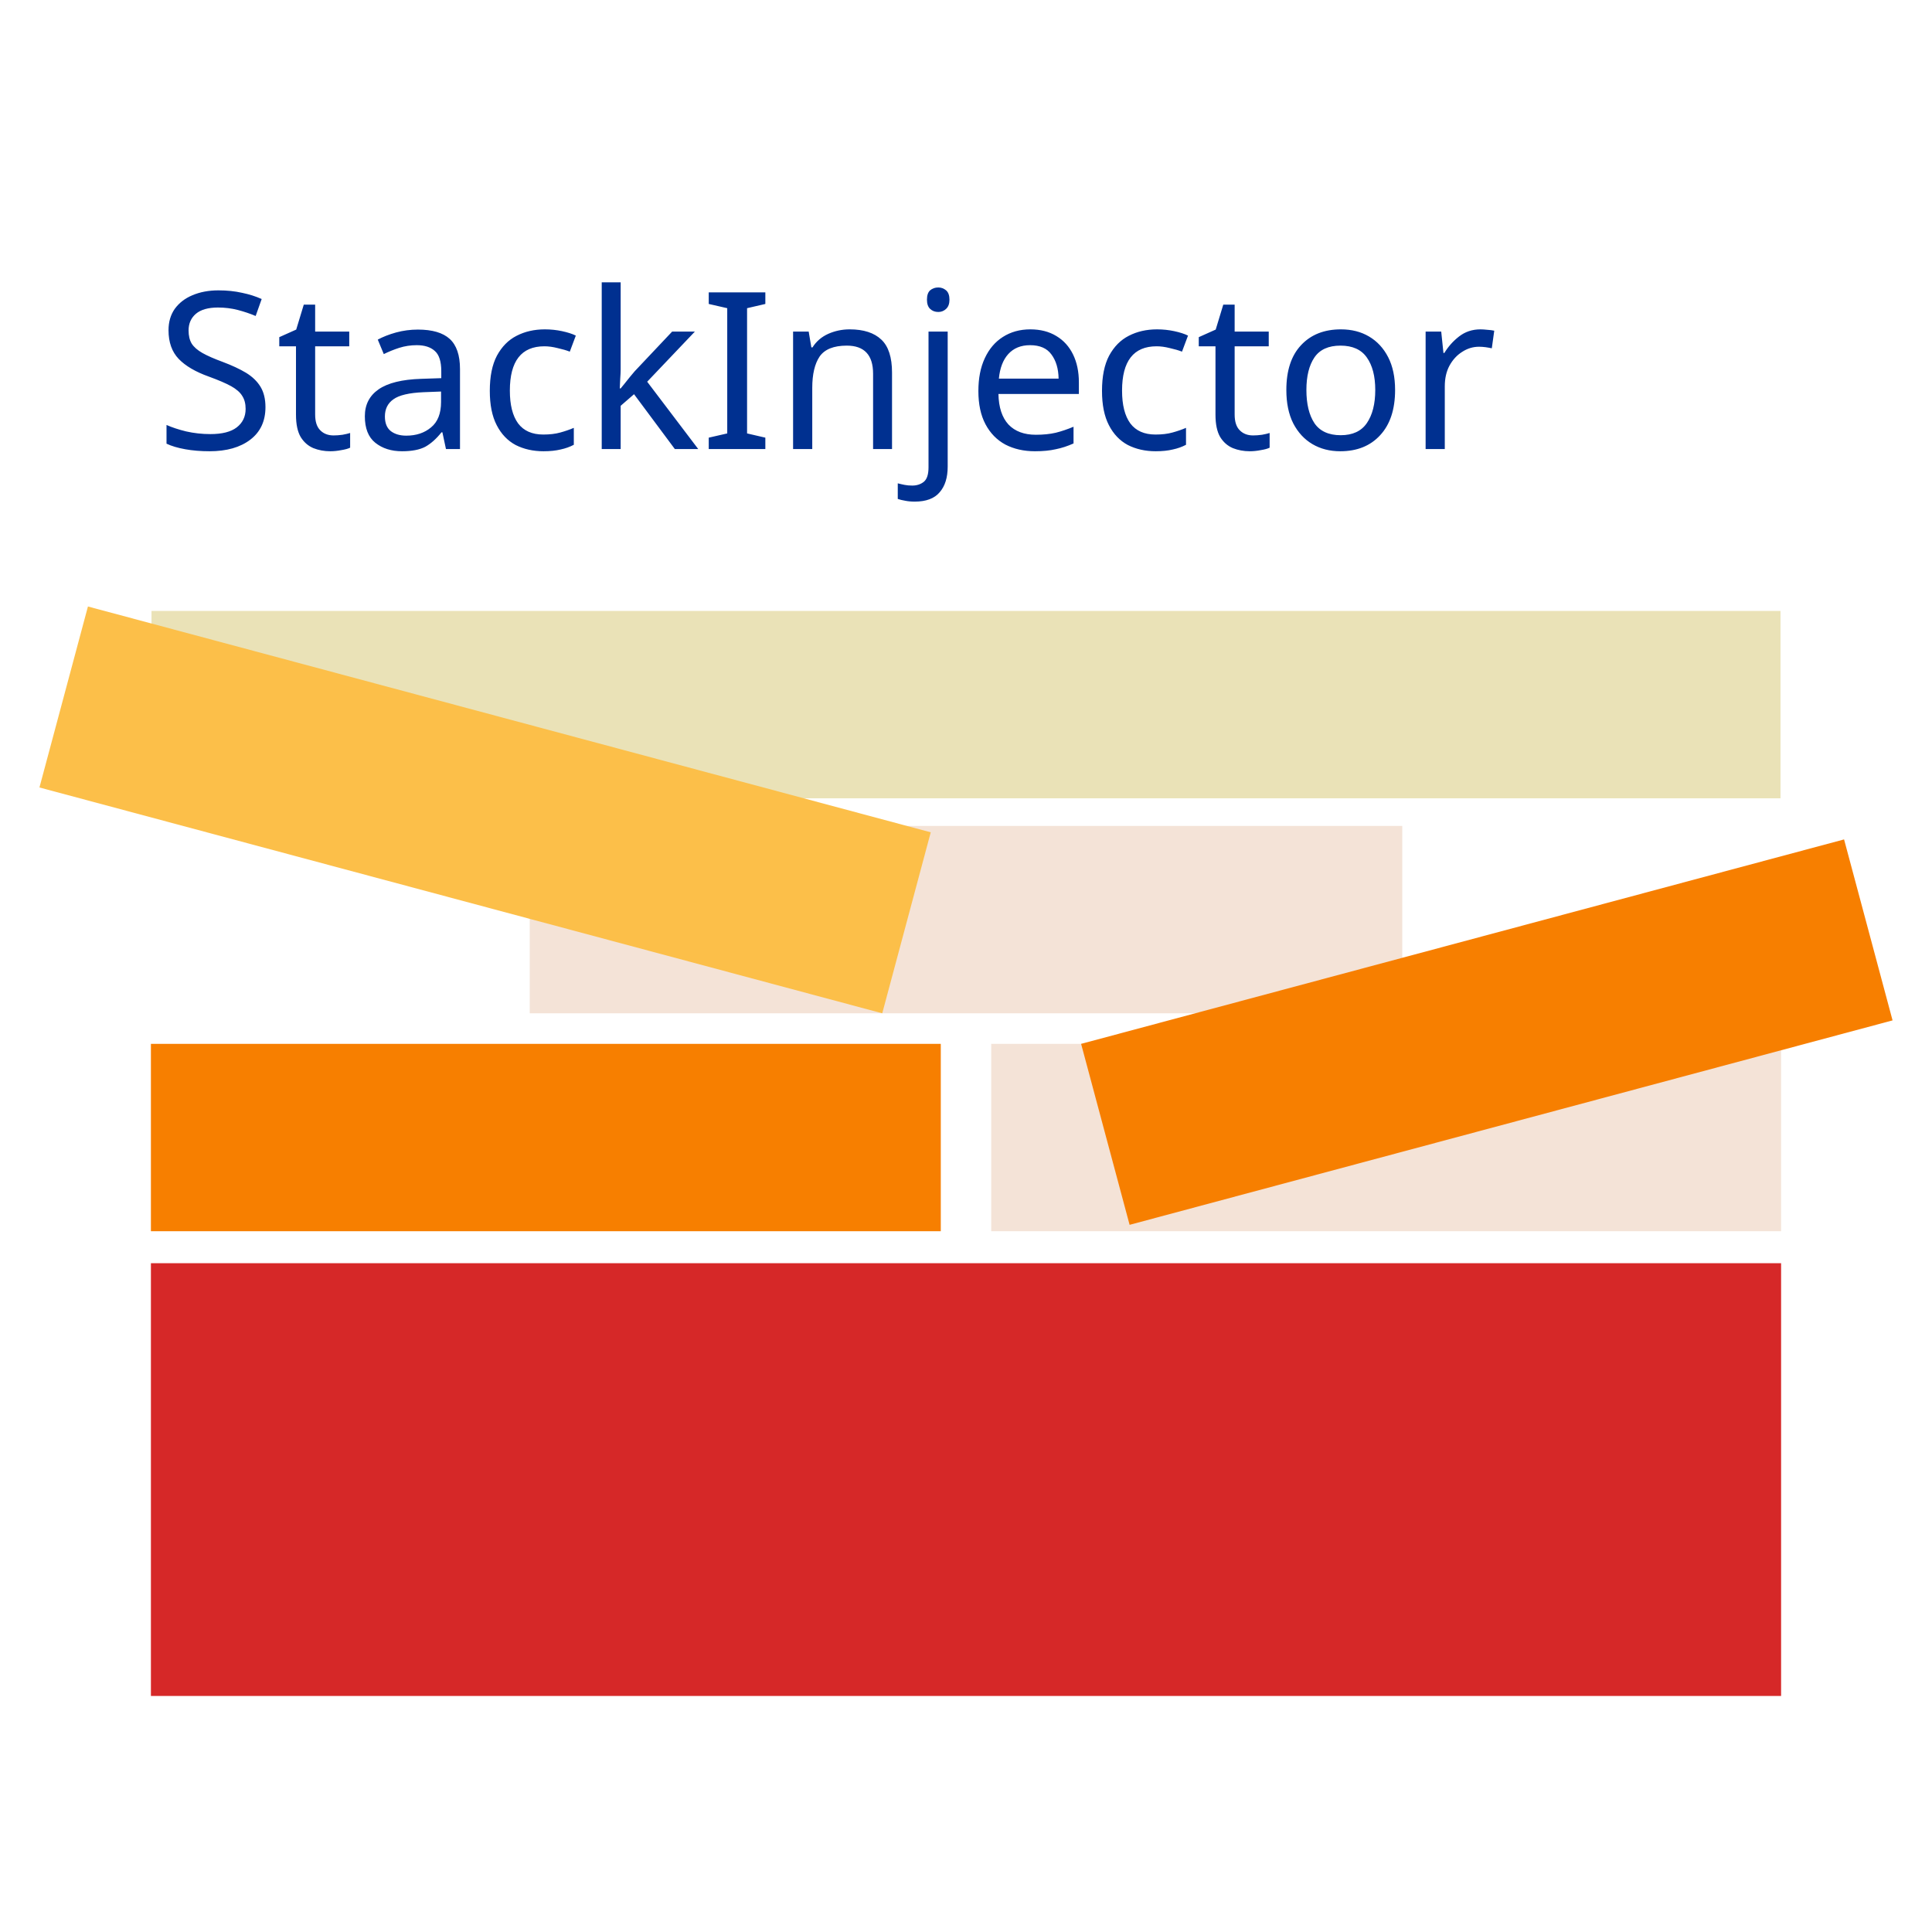
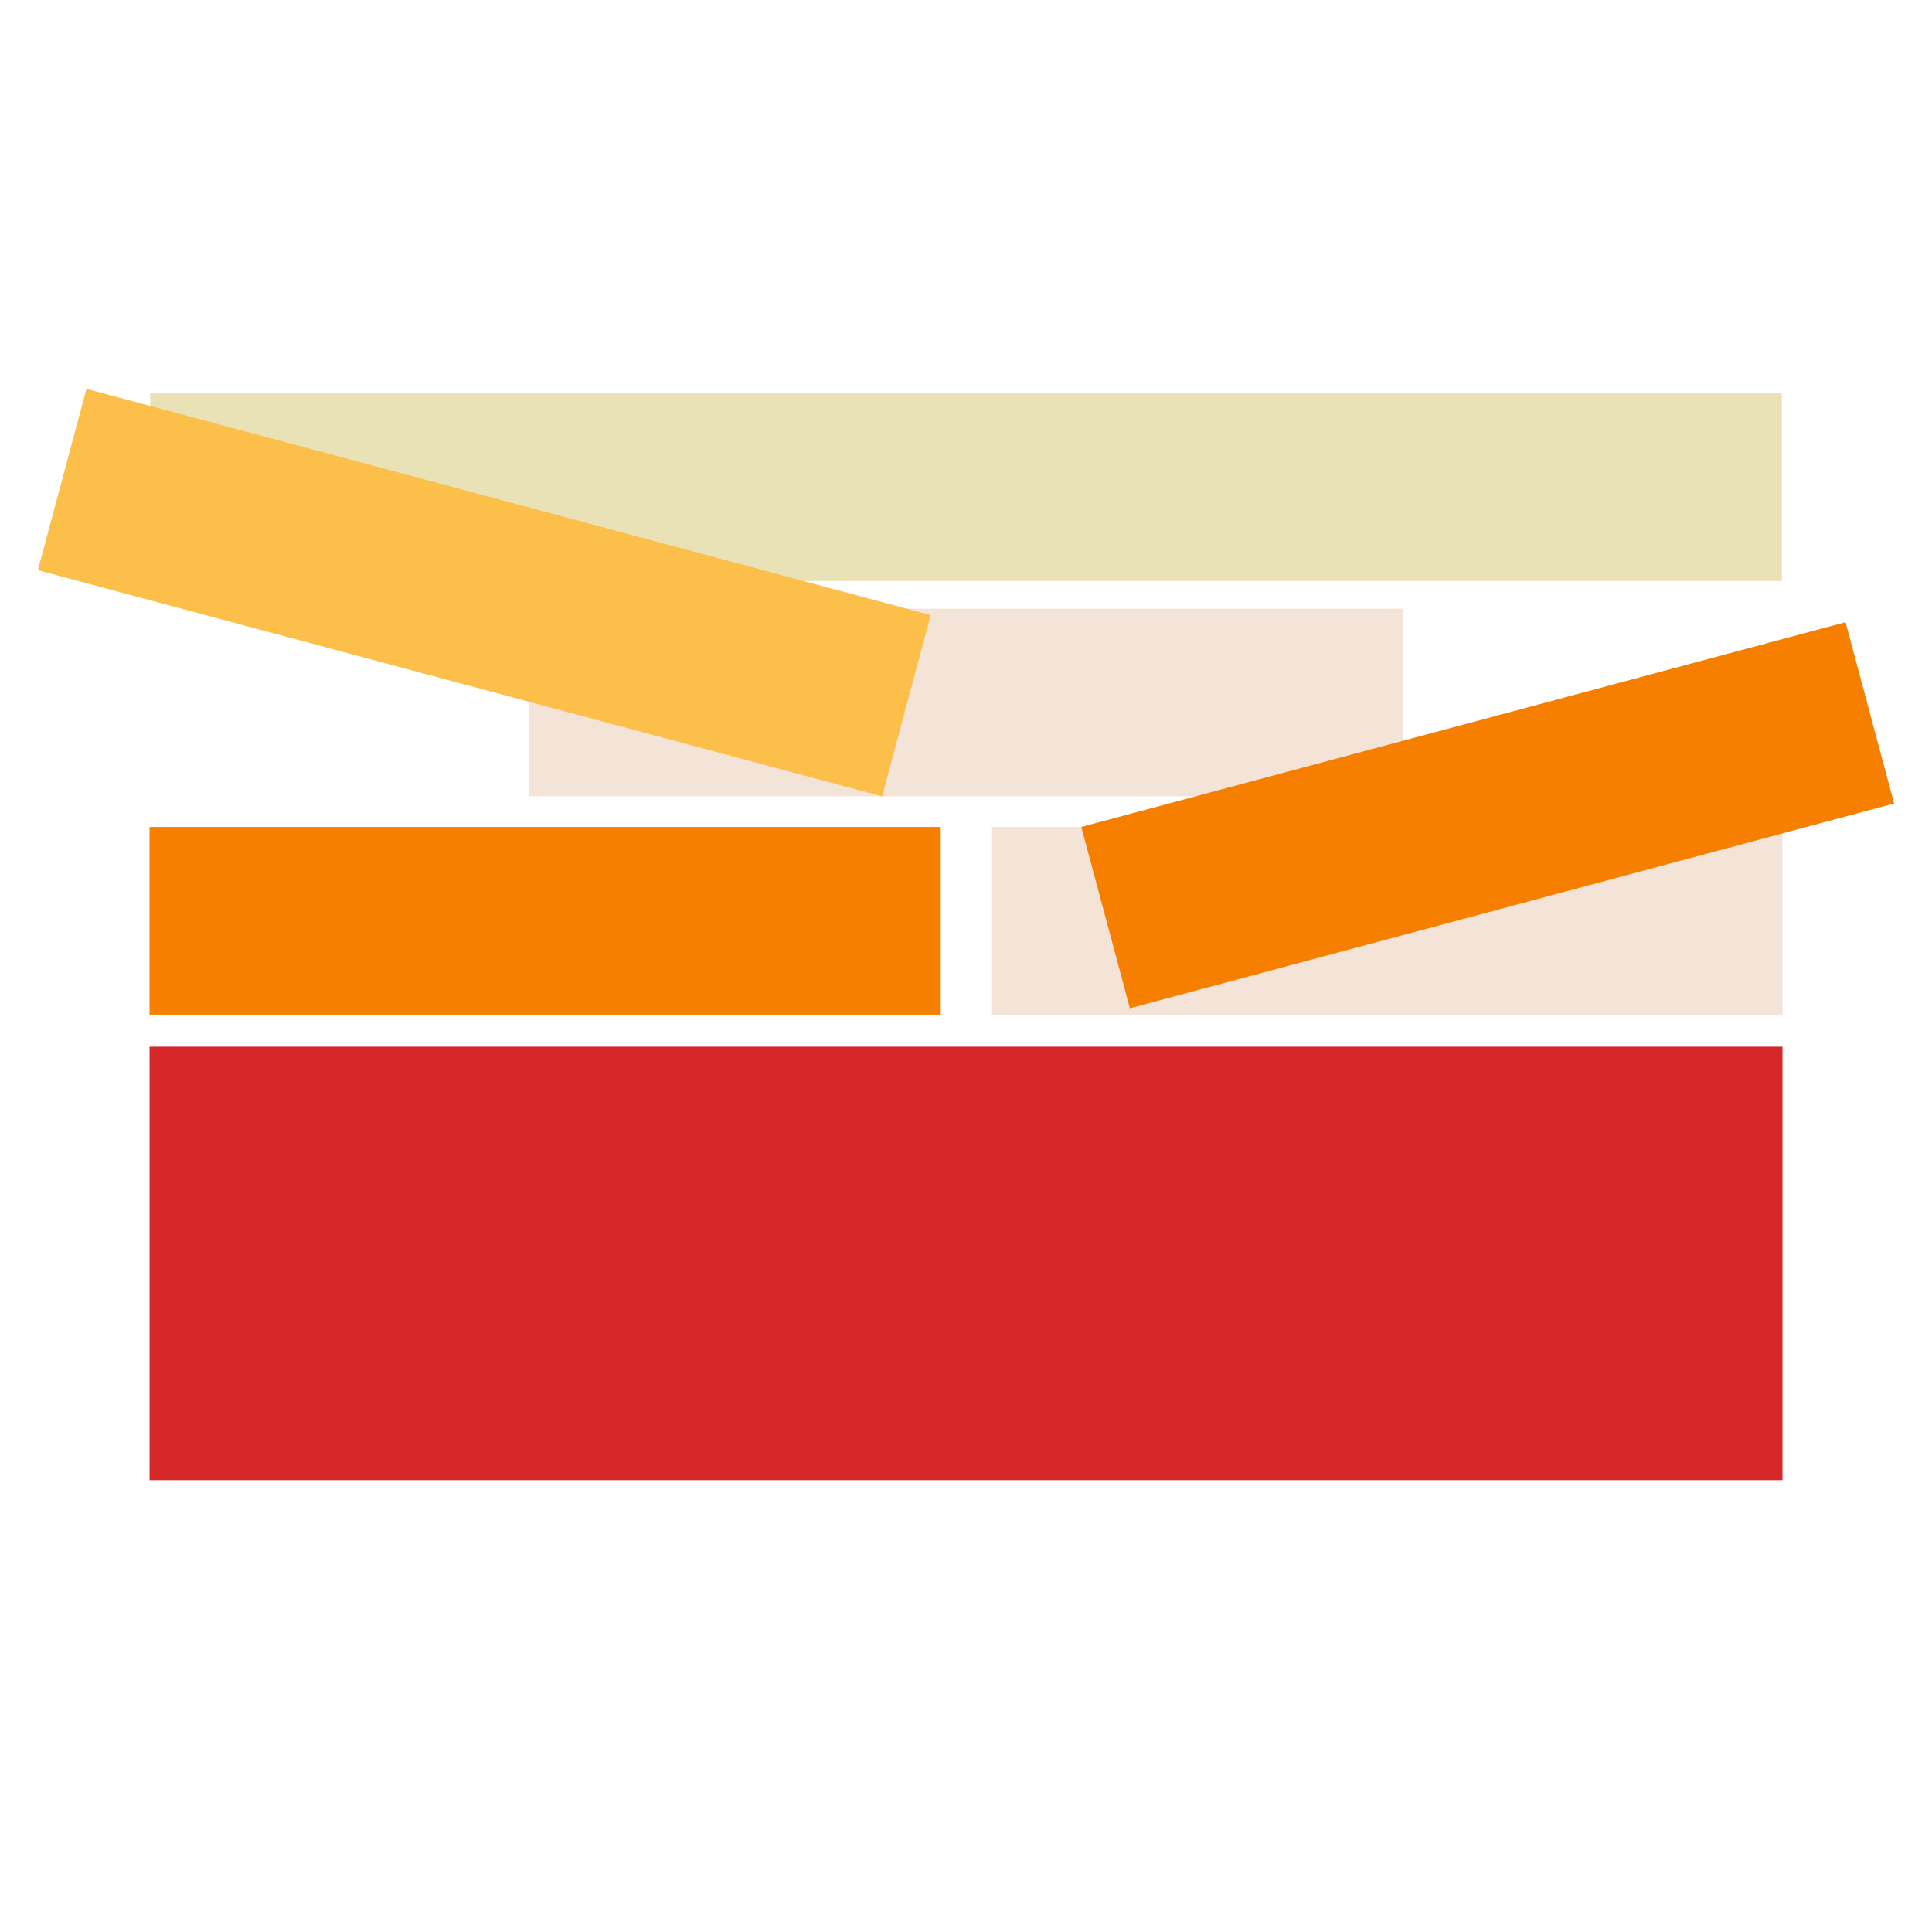
- <svg xmlns="http://www.w3.org/2000/svg" xmlns:xlink="http://www.w3.org/1999/xlink" id="svg4707" version="1.1" viewBox="0 0 135.467 135.467" height="512" width="512">
+ <svg xmlns="http://www.w3.org/2000/svg" xmlns:xlink="http://www.w3.org/1999/xlink" id="svg4707" version="1.1" viewBox="0 0 67.733 67.733" height="256" width="256">
  <defs id="defs4701">
    <linearGradient id="linearGradient5772">
      <stop id="stop5768" offset="0" style="stop-color:#eae2b7;stop-opacity:1;" />
      <stop id="stop5770" offset="1" style="stop-color:#d9ca7c;stop-opacity:1" />
    </linearGradient>
    <linearGradient gradientUnits="userSpaceOnUse" y2="115.021" x2="69.223" y1="44.595" x1="105.571" id="linearGradient5778" xlink:href="#linearGradient5772" />
  </defs>
-   <g style="display:inline" transform="translate(0,-161.5333)" id="layer1" />
-   <g style="display:inline" id="layer2">
-     <text id="text5796" y="31.483" x="128.361" style="font-style:normal;font-weight:normal;font-size:15.369px;line-height:1.25;font-family:sans-serif;text-align:center;letter-spacing:0px;word-spacing:0px;text-anchor:middle;fill:#003090;fill-opacity:1;stroke:none;stroke-width:0.384" xml:space="preserve">
-       <tspan style="font-style:normal;font-variant:normal;font-weight:normal;font-stretch:normal;font-family:'Fira Code';-inkscape-font-specification:'Fira Code';text-align:center;text-anchor:middle;fill:#003090;fill-opacity:1;stroke-width:0.384" y="31.483" x="67.937" id="tspan5794">StackInjector</tspan>
-     </text>
-     <g id="g1098" transform="matrix(0.9282702,0,0,0.9282702,9.526207,24.10282)">
-       <g id="layer1-2" transform="translate(0,-161.5333)" style="display:inline" />
-       <g id="g1207" transform="matrix(1.077273,0,0,1.077273,-9.115495,-12.68284)">
-         <g id="layer1-6" transform="translate(0,-161.5333)" style="display:inline" />
-         <rect transform="scale(-1)" y="-43.646" x="-123.78" height="13.138" width="114.222" id="rect5784" style="display:inline;opacity:1;fill:#eae2b7;fill-opacity:1;fill-rule:evenodd;stroke:none;stroke-width:0.328;stroke-miterlimit:4;stroke-dasharray:none;stroke-opacity:1" />
-         <rect transform="scale(-1)" y="-58.721" x="-97.259" height="13.138" width="61.18" id="rect5786" style="display:inline;opacity:1;fill:#f4e3d7;fill-opacity:1;fill-rule:evenodd;stroke:none;stroke-width:0.208;stroke-miterlimit:4;stroke-dasharray:none;stroke-opacity:1" />
-         <rect transform="scale(-1)" y="-74" x="-64.901" height="13.137" width="55.384" id="rect5790" style="display:inline;opacity:1;fill:#f77f00;fill-opacity:1;fill-rule:evenodd;stroke:none;stroke-width:0.165;stroke-miterlimit:4;stroke-dasharray:none;stroke-opacity:1" />
-         <rect transform="scale(-1)" y="-106.587" x="-123.821" height="30.344" width="114.304" id="rect5792" style="display:inline;opacity:1;fill:#d62828;fill-opacity:1;fill-rule:evenodd;stroke:none;stroke-width:0.345;stroke-miterlimit:4;stroke-dasharray:none;stroke-opacity:1" />
-         <rect transform="scale(-1)" y="-74" x="-123.821" height="13.137" width="55.384" id="rect5790-4" style="display:inline;opacity:1;fill:#f4e3d7;fill-opacity:1;fill-rule:evenodd;stroke:none;stroke-width:0.165;stroke-miterlimit:4;stroke-dasharray:none;stroke-opacity:1" />
-         <rect transform="rotate(165)" y="-91.27" x="-111.825" height="13.137" width="55.384" id="rect5790-4-5" style="display:inline;opacity:1;fill:#f77f00;fill-opacity:1;fill-rule:evenodd;stroke:none;stroke-width:0.165;stroke-miterlimit:4;stroke-dasharray:none;stroke-opacity:1" />
-         <rect transform="rotate(-165)" y="-40.985" x="-73.923" height="13.138" width="61.18" id="rect5786-5" style="display:inline;opacity:1;fill:#fcbf49;fill-opacity:1;fill-rule:evenodd;stroke:none;stroke-width:0.208;stroke-miterlimit:4;stroke-dasharray:none;stroke-opacity:1" />
-       </g>
-     </g>
+   <g style="display:inline" transform="translate(0,-229.2666)" id="layer1" />
+   <g style="display:inline" id="layer2" transform="translate(0,-67.73341)">
+     <rect transform="scale(-1)" y="-88.103" x="-62.47" height="6.58" width="57.207" id="rect5784" style="display:inline;opacity:1;fill:#eae2b7;fill-opacity:1;fill-rule:evenodd;stroke:none;stroke-width:0.164;stroke-miterlimit:4;stroke-dasharray:none;stroke-opacity:1" />
+     <rect transform="scale(-1)" y="-95.653" x="-49.187" height="6.58" width="30.641" id="rect5786" style="display:inline;opacity:1;fill:#f4e3d7;fill-opacity:1;fill-rule:evenodd;stroke:none;stroke-width:0.104;stroke-miterlimit:4;stroke-dasharray:none;stroke-opacity:1" />
+     <rect transform="scale(-1)" y="-103.305" x="-32.981" height="6.58" width="27.738" id="rect5790" style="display:inline;opacity:1;fill:#f77f00;fill-opacity:1;fill-rule:evenodd;stroke:none;stroke-width:0.082;stroke-miterlimit:4;stroke-dasharray:none;stroke-opacity:1" />
+     <rect transform="scale(-1)" y="-119.626" x="-62.491" height="15.197" width="57.248" id="rect5792" style="display:inline;opacity:1;fill:#d62828;fill-opacity:1;fill-rule:evenodd;stroke:none;stroke-width:0.173;stroke-miterlimit:4;stroke-dasharray:none;stroke-opacity:1" />
+     <rect transform="scale(-1)" y="-103.305" x="-62.491" height="6.58" width="27.738" id="rect5790-4" style="display:inline;opacity:1;fill:#f4e3d7;fill-opacity:1;fill-rule:evenodd;stroke:none;stroke-width:0.082;stroke-miterlimit:4;stroke-dasharray:none;stroke-opacity:1" />
+     <rect transform="rotate(165)" y="-109.821" x="-39.321" height="6.58" width="27.738" id="rect5790-4-5" style="display:inline;opacity:1;fill:#f77f00;fill-opacity:1;fill-rule:evenodd;stroke:none;stroke-width:0.082;stroke-miterlimit:4;stroke-dasharray:none;stroke-opacity:1" />
+     <rect transform="rotate(-165)" y="-84.39" x="-54.628" height="6.58" width="30.641" id="rect5786-5" style="display:inline;opacity:1;fill:#fcbf49;fill-opacity:1;fill-rule:evenodd;stroke:none;stroke-width:0.104;stroke-miterlimit:4;stroke-dasharray:none;stroke-opacity:1" />
  </g>
</svg>
